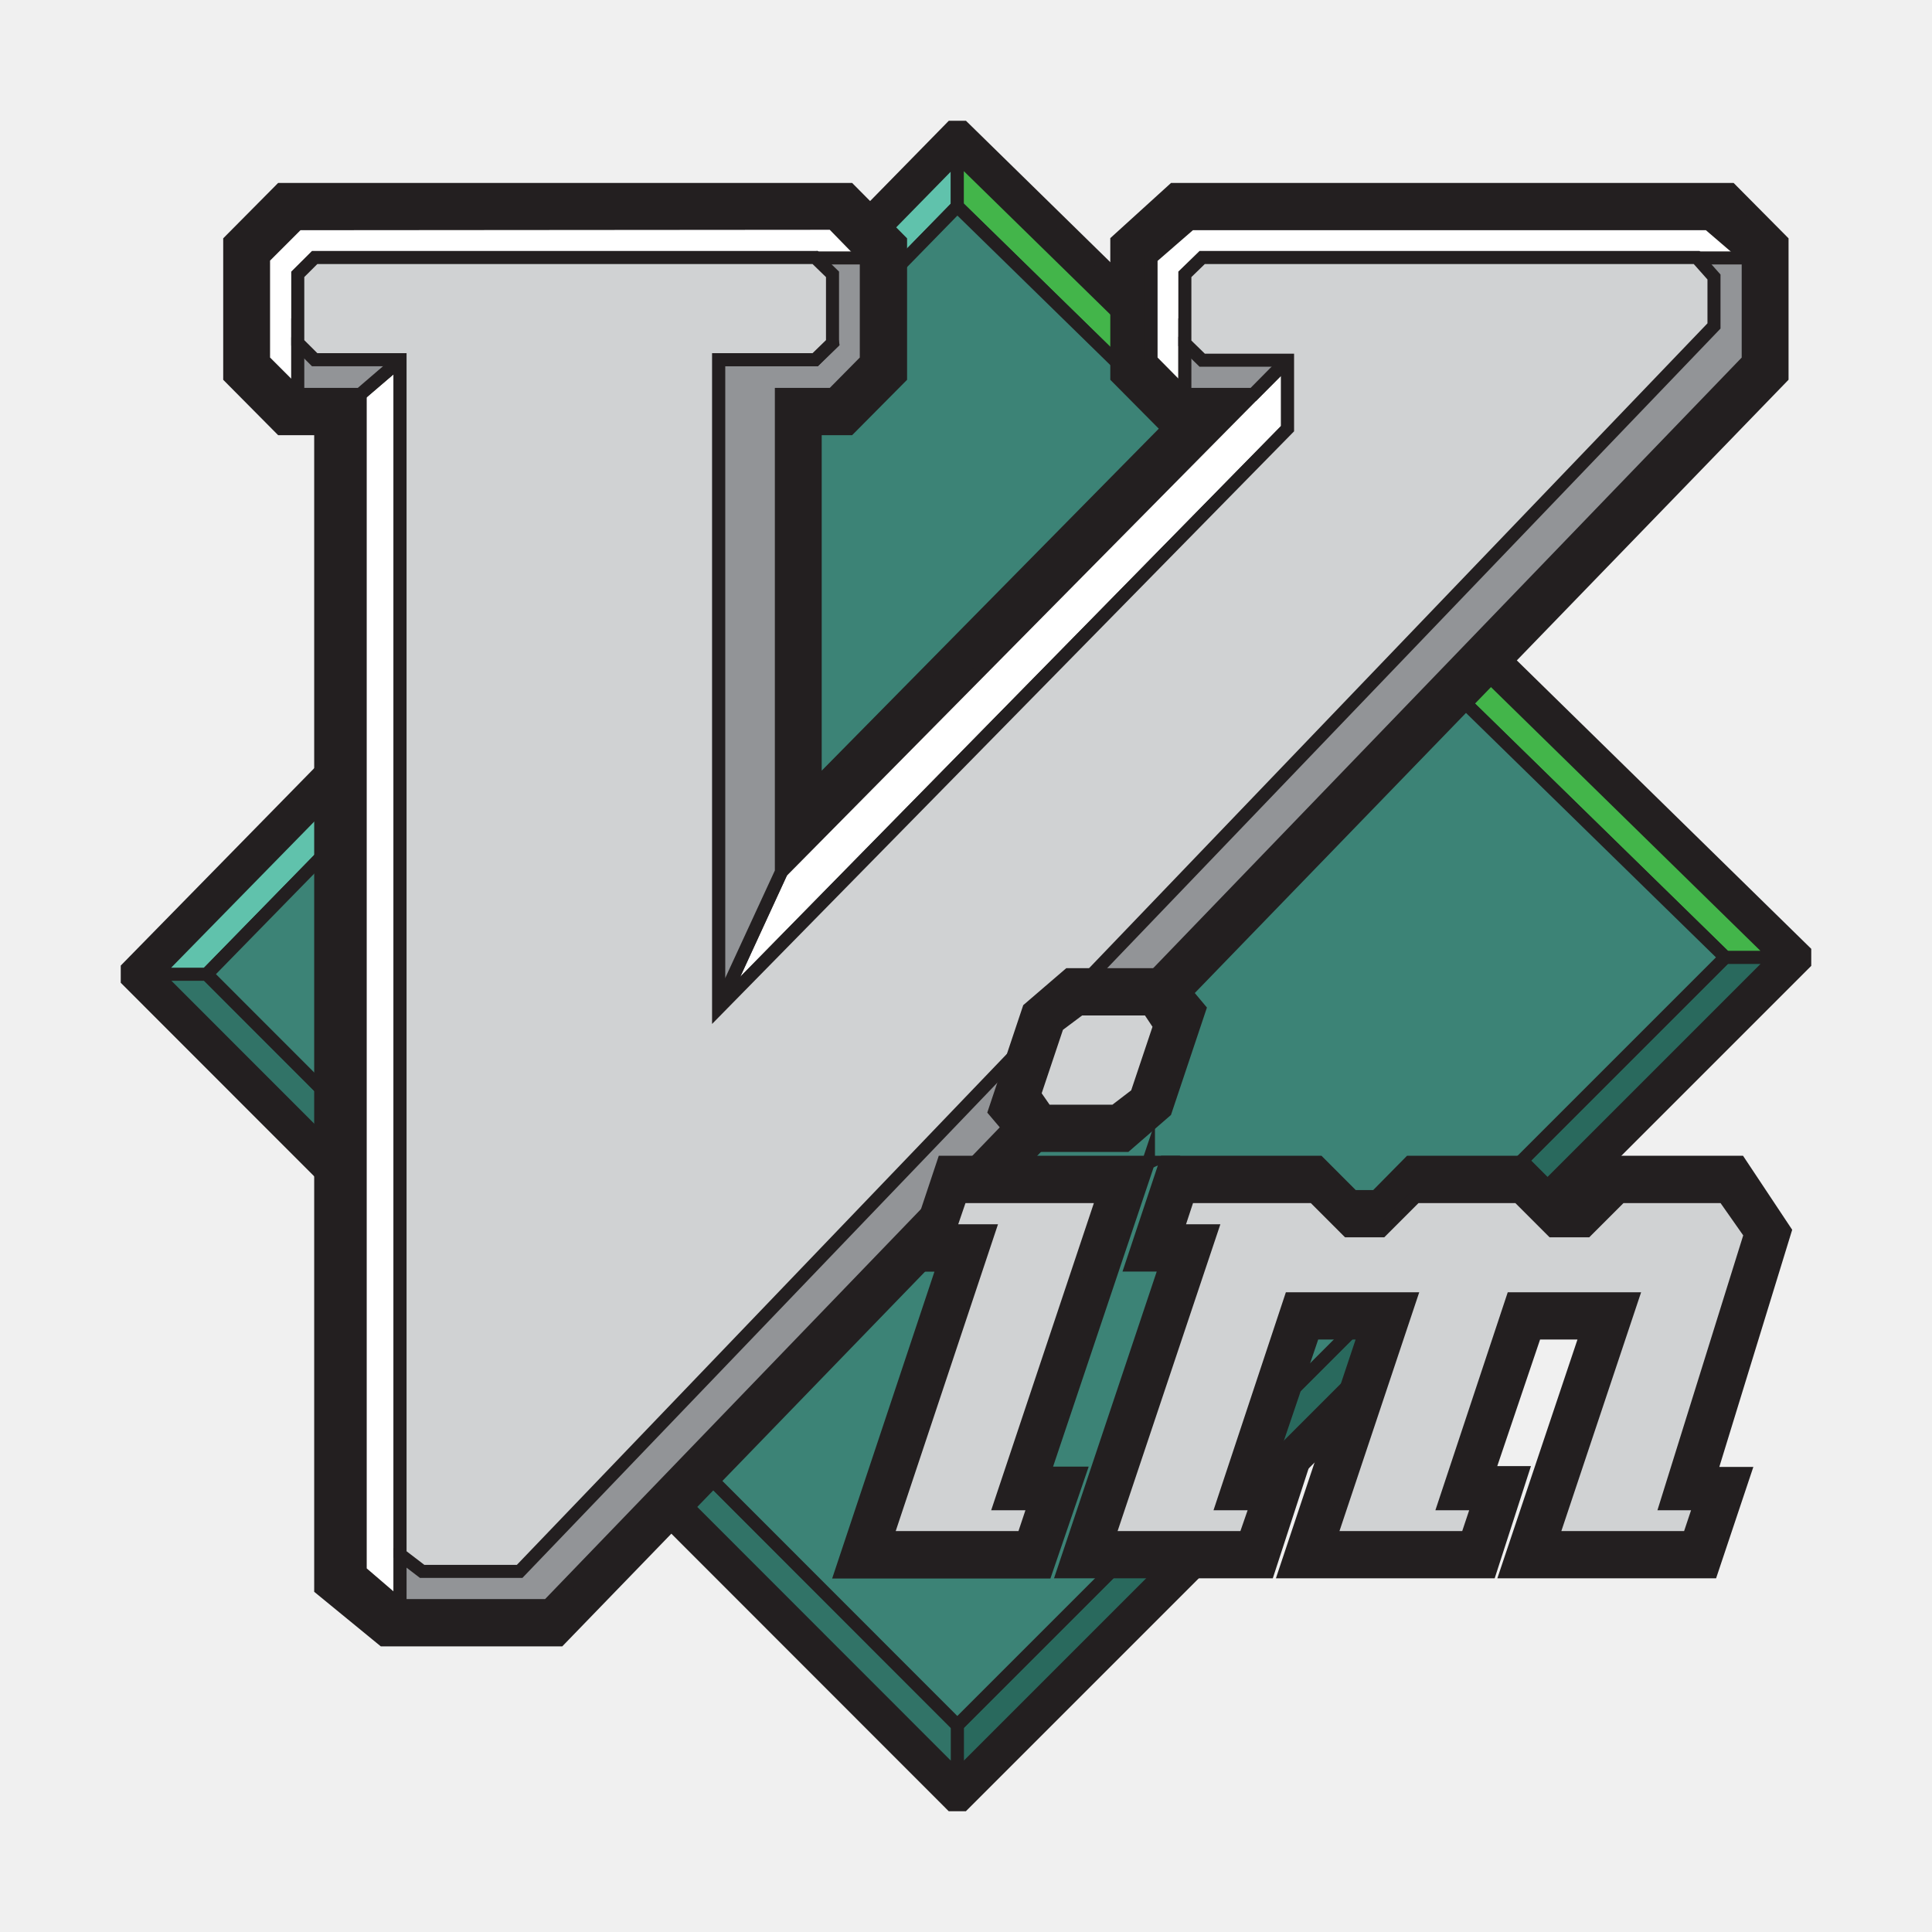
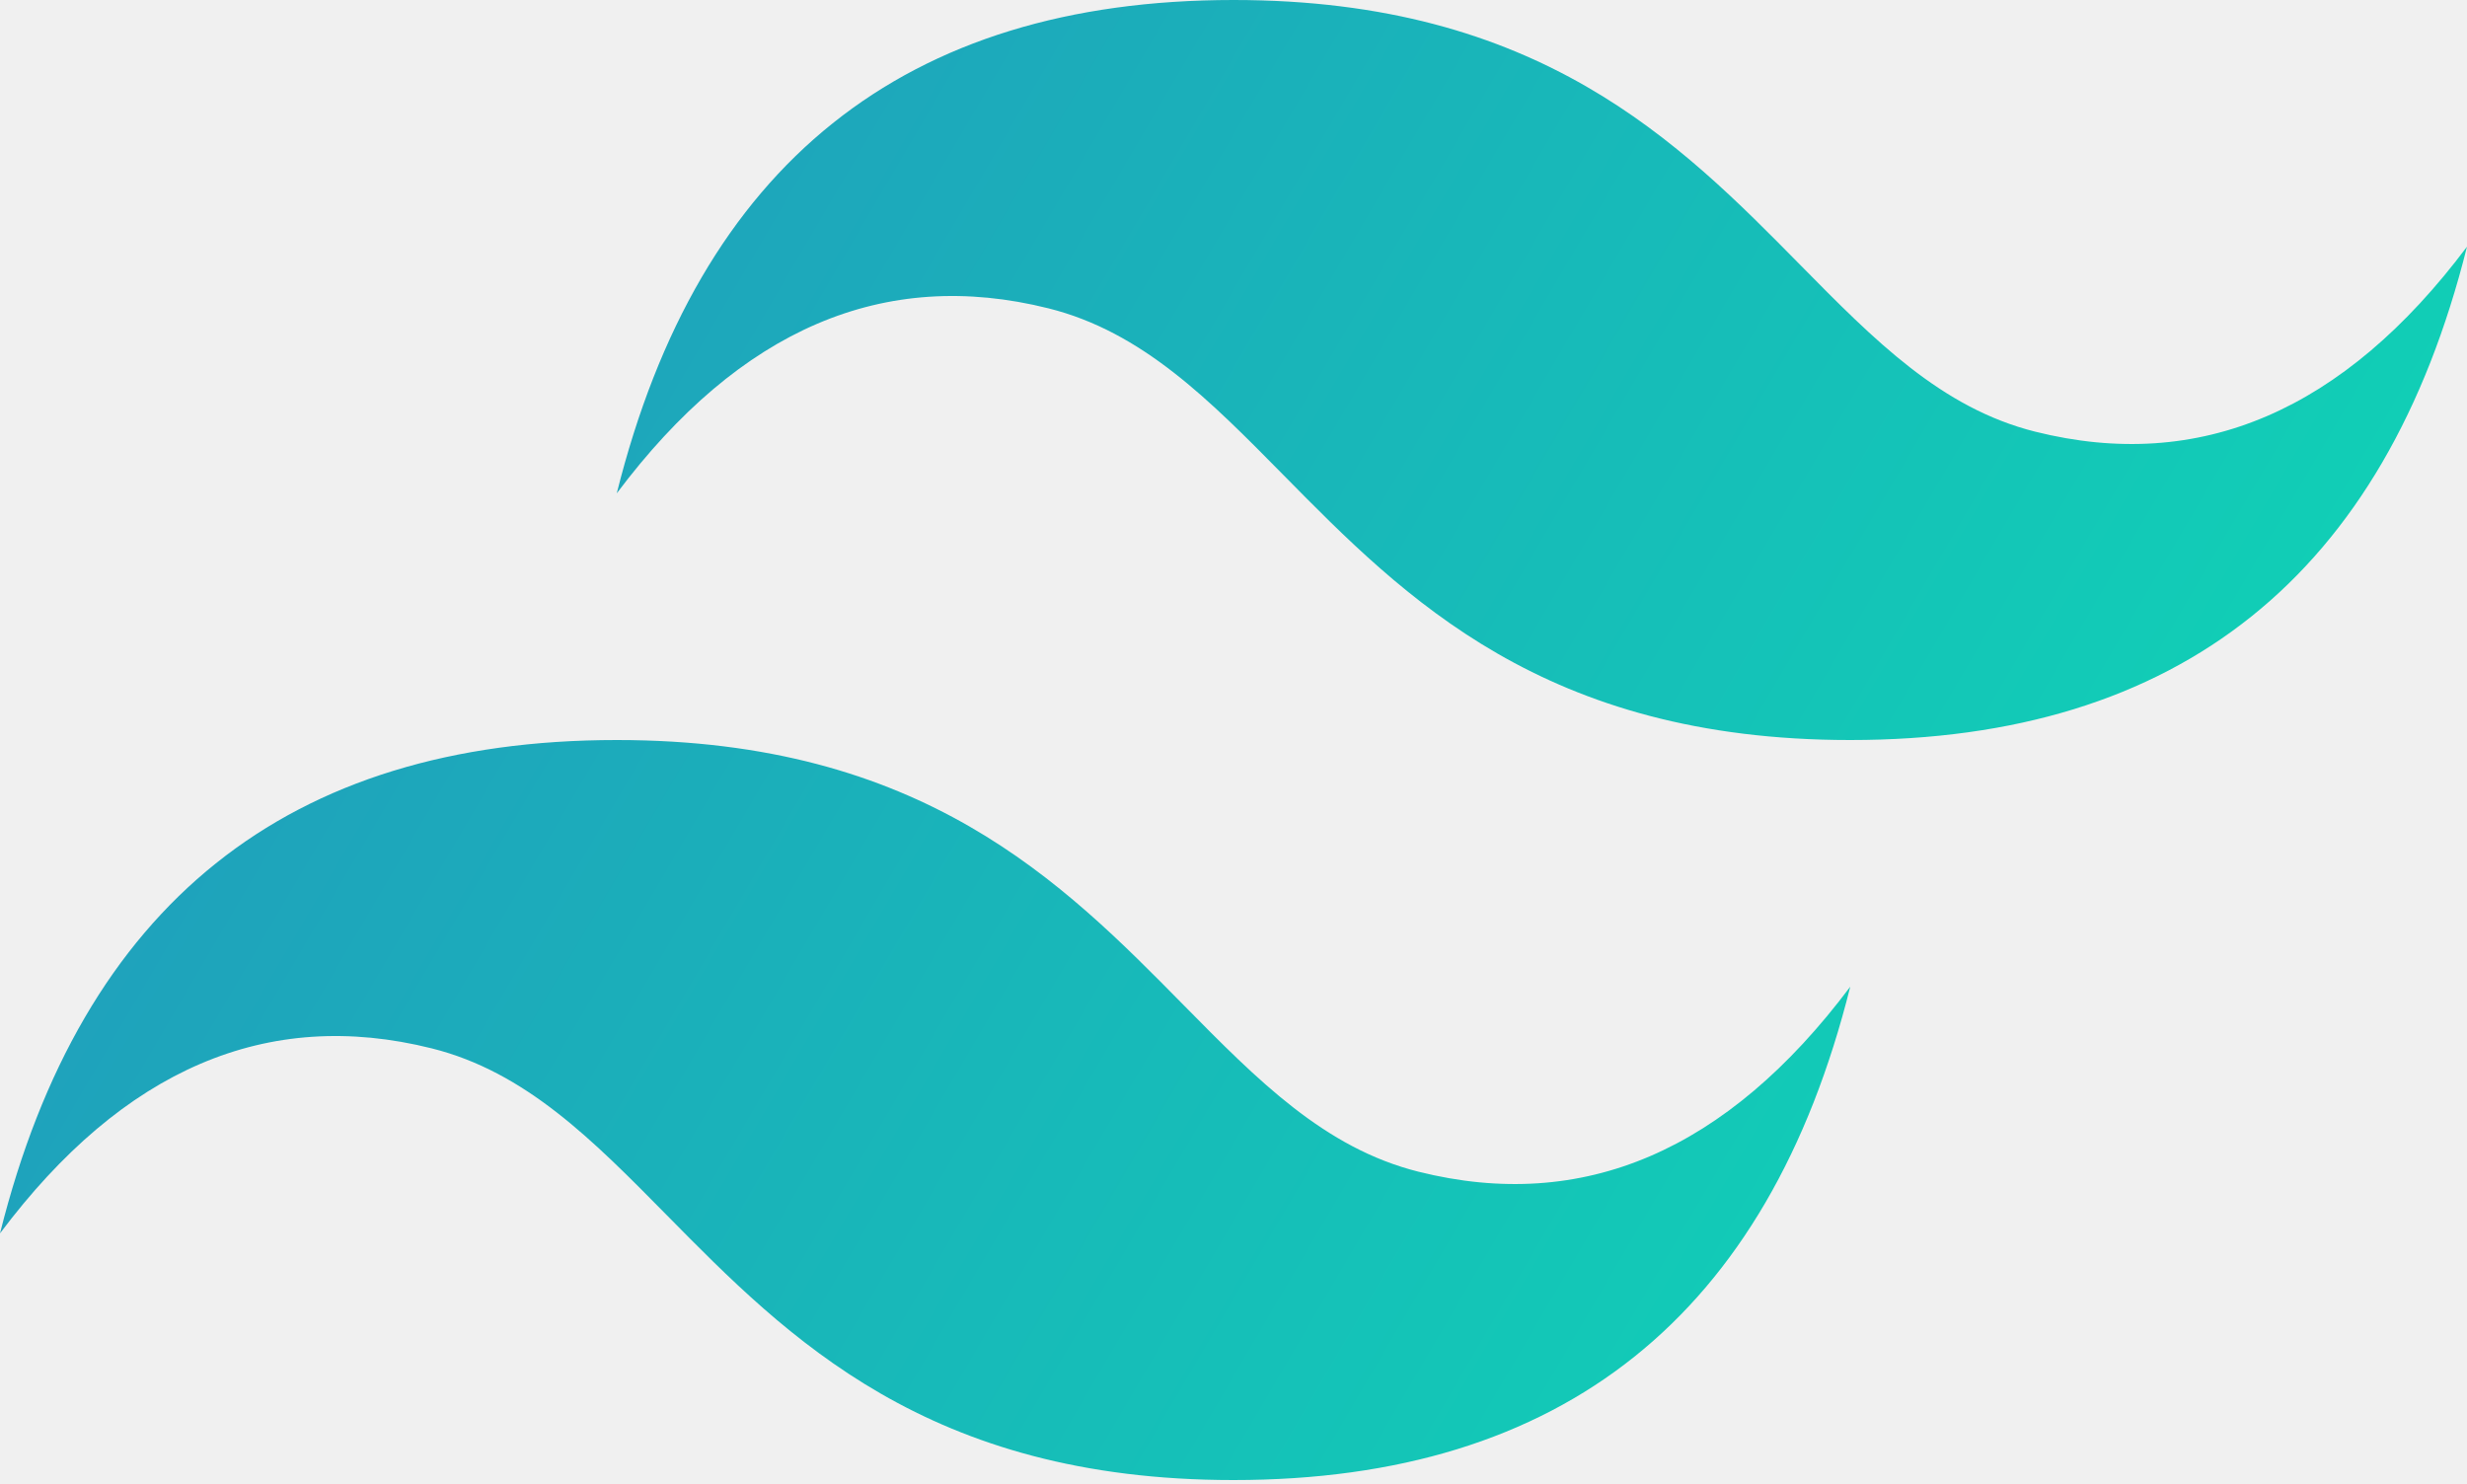
- <svg xmlns="http://www.w3.org/2000/svg" viewBox="0 0 32 32">
+ <svg xmlns="http://www.w3.org/2000/svg" width="256px" height="154px" viewBox="0 0 256 154" version="1.1" preserveAspectRatio="xMidYMid">
  <defs>
-     <clipPath id="a">
-       <polygon points="2 2 30 2 30 30 2 30 2 2 2 2" style="fill:none;clip-rule:evenodd" />
-     </clipPath>
+     <linearGradient x1="-2.778%" y1="32%" x2="100%" y2="67.556%" id="linearGradient-1">
+       <stop stop-color="#2298BD" offset="0%" />
+       <stop stop-color="#0ED7B5" offset="100%" />
+     </linearGradient>
  </defs>
-   <polygon points="29.989 15.856 15.856 2.011 2.011 16.136 15.856 29.989 29.989 15.856 29.989 15.856" style="fill:#231f20;fill-rule:evenodd" />
-   <g style="clip-path:url(#a)">
-     <polygon points="29.989 15.856 15.856 2.011 2.011 16.136 15.856 29.989 29.989 15.856 29.989 15.856" style="fill:none;stroke:#231f20;stroke-miterlimit:10;stroke-width:0.216px" />
+   <g>
+     <path d="M128,-1.0658141e-14 C93.867,-1.0658141e-14 72.533,17.067 64,51.2 C76.8,34.133 91.733,27.733 108.8,32 C118.537,34.434 125.497,41.499 133.201,49.318 C145.751,62.057 160.275,76.8 192,76.8 C226.133,76.8 247.467,59.733 256,25.6 C243.2,42.667 228.267,49.067 211.2,44.8 C201.463,42.366 194.503,35.301 186.799,27.482 C174.249,14.743 159.725,-1.0658141e-14 128,-1.0658141e-14 Z M64,76.8 C29.867,76.8 8.533,93.867 0,128 C12.8,110.933 27.733,104.533 44.8,108.8 C54.537,111.234 61.497,118.299 69.201,126.118 C81.751,138.857 96.275,153.6 128,153.6 C162.133,153.6 183.467,136.533 192,102.4 C179.2,119.467 164.267,125.867 147.2,121.6 C137.463,119.166 130.503,112.101 122.799,104.282 C110.249,91.543 95.725,76.8 64,76.8 Z" fill="url(#linearGradient-1)" />
  </g>
-   <polygon points="28.575 15.856 29.422 15.856 15.856 29.422 15.856 28.575 28.575 15.856 28.575 15.856" style="fill:#29695d;fill-rule:evenodd" />
-   <polygon points="28.575 15.856 29.422 15.856 15.856 29.422 15.856 28.575 28.575 15.856 28.575 15.856" style="fill:none;stroke:#231f20;stroke-miterlimit:10;stroke-width:0.216px" />
-   <polygon points="2.578 16.136 3.425 16.136 15.856 28.575 15.856 29.422 2.578 16.136 2.578 16.136" style="fill:#317367;fill-rule:evenodd" />
-   <polygon points="2.578 16.136 3.425 16.136 15.856 28.575 15.856 29.422 2.578 16.136 2.578 16.136" style="fill:none;stroke:#231f20;stroke-miterlimit:10;stroke-width:0.216px" />
-   <polygon points="15.856 3.418 15.856 2.578 2.578 16.136 3.425 16.136 15.856 3.418 15.856 3.418" style="fill:#60c2ac;fill-rule:evenodd" />
-   <polygon points="15.856 3.418 15.856 2.578 2.578 16.136 3.425 16.136 15.856 3.418 15.856 3.418" style="fill:none;stroke:#231f20;stroke-miterlimit:10;stroke-width:0.216px" />
-   <polygon points="15.856 2.578 15.856 3.418 28.575 15.856 29.422 15.856 15.856 2.578 15.856 2.578" style="fill:#43b54a;fill-rule:evenodd" />
-   <polygon points="15.856 2.578 15.856 3.418 28.575 15.856 29.422 15.856 15.856 2.578 15.856 2.578" style="fill:none;stroke:#231f20;stroke-miterlimit:10;stroke-width:0.216px" />
-   <polygon points="15.856 28.575 28.575 15.856 15.856 3.418 3.425 16.136 15.856 28.575 15.856 28.575" style="fill:#3c8376;fill-rule:evenodd" />
-   <polygon points="15.856 28.575 28.575 15.856 15.856 3.418 3.425 16.136 15.856 28.575 15.856 28.575" style="fill:none;stroke:#231f20;stroke-miterlimit:10;stroke-width:0.216px" />
-   <polygon points="18.498 6.246 19.345 7.1 13.502 13.028 13.502 7.1 14.069 7.1 14.916 6.246 14.916 3.992 14.069 3.138 4.652 3.138 3.805 3.992 3.805 6.246 4.652 7.1 5.312 7.1 5.312 26.314 6.346 27.161 9.267 27.161 29.516 6.246 29.516 3.992 28.669 3.138 19.438 3.138 18.498 3.992 18.498 6.246 18.498 6.246" style="fill:#231f20;fill-rule:evenodd" />
-   <polygon points="18.498 6.246 19.345 7.1 13.502 13.028 13.502 7.1 14.069 7.1 14.916 6.246 14.916 3.992 14.069 3.138 4.652 3.138 3.805 3.992 3.805 6.246 4.652 7.1 5.312 7.1 5.312 26.314 6.346 27.161 9.267 27.161 29.516 6.246 29.516 3.992 28.669 3.138 19.438 3.138 18.498 3.992 18.498 6.246 18.498 6.246" style="fill:none;stroke:#231f20;stroke-miterlimit:10;stroke-width:0.216px" />
-   <polygon points="4.932 6.533 4.365 5.966 4.365 4.272 4.932 3.705 13.789 3.698 14.349 4.272 13.789 4.544 13.502 4.272 4.932 5.679 4.932 6.533 4.932 6.533" style="fill:#fff;fill-rule:evenodd" />
-   <polygon points="4.932 6.533 4.365 5.966 4.365 4.272 4.932 3.705 13.789 3.698 14.349 4.272 13.789 4.544 13.502 4.272 4.932 5.679 4.932 6.533 4.932 6.533" style="fill:none;stroke:#231f20;stroke-miterlimit:10;stroke-width:0.216px" />
-   <polygon points="6.626 26.594 5.966 26.027 5.966 6.526 6.626 5.966 6.626 26.594 6.626 26.594" style="fill:#fff;fill-rule:evenodd" />
-   <polygon points="6.626 26.594 5.966 26.027 5.966 6.526 6.626 5.966 6.626 26.594 6.626 26.594" style="fill:none;stroke:#231f20;stroke-miterlimit:10;stroke-width:0.216px" />
-   <polygon points="20.759 6.533 21.326 5.966 21.326 7.1 11.902 16.703 12.942 14.442 20.759 6.533 20.759 6.533" style="fill:#fff;fill-rule:evenodd" />
-   <polygon points="20.759 6.533 21.326 5.966 21.326 7.1 11.902 16.703 12.942 14.442 20.759 6.533 20.759 6.533" style="fill:none;stroke:#231f20;stroke-miterlimit:10;stroke-width:0.216px" />
-   <polygon points="6.82 5.686 6.626 5.966 5.966 6.533 4.932 6.533 4.932 5.399 6.82 5.686 6.82 5.686" style="fill:#929497;fill-rule:evenodd" />
-   <polygon points="6.82 5.686 6.626 5.966 5.966 6.533 4.932 6.533 4.932 5.399 6.82 5.686 6.82 5.686" style="fill:none;stroke:#231f20;stroke-miterlimit:10;stroke-width:0.216px" />
-   <polygon points="12.942 6.533 12.942 14.442 11.902 16.696 11.902 5.958 13.502 5.958 13.789 5.678 13.502 4.272 14.349 4.272 14.349 5.966 13.789 6.533 12.942 6.533 12.942 6.533" style="fill:#929497;fill-rule:evenodd" />
-   <polygon points="12.942 6.533 12.942 14.442 11.902 16.696 11.902 5.958 13.502 5.958 13.789 5.678 13.502 4.272 14.349 4.272 14.349 5.966 13.789 6.533 12.942 6.533 12.942 6.533" style="fill:none;stroke:#231f20;stroke-miterlimit:10;stroke-width:0.216px" />
-   <polygon points="19.625 6.533 19.065 5.966 19.065 4.272 19.718 3.705 28.295 3.705 28.956 4.272 28.008 5.119 19.625 5.679 19.625 6.533 19.625 6.533" style="fill:#fff;fill-rule:evenodd" />
-   <polygon points="19.625 6.533 19.065 5.966 19.065 4.272 19.718 3.705 28.295 3.705 28.956 4.272 28.008 5.119 19.625 5.679 19.625 6.533 19.625 6.533" style="fill:none;stroke:#231f20;stroke-miterlimit:10;stroke-width:0.216px" />
-   <polygon points="28.956 5.966 9.074 26.594 6.626 26.594 6.626 25.747 8.42 25.747 28.295 5.399 28.008 4.272 28.956 4.272 28.956 5.966 28.956 5.966" style="fill:#929497;fill-rule:evenodd" />
-   <polygon points="28.956 5.966 9.074 26.594 6.626 26.594 6.626 25.747 8.42 25.747 28.295 5.399 28.008 4.272 28.956 4.272 28.956 5.966 28.956 5.966" style="fill:none;stroke:#231f20;stroke-miterlimit:10;stroke-width:0.216px" />
-   <polygon points="21.512 5.686 21.319 5.966 20.759 6.533 19.625 6.533 19.625 5.399 21.512 5.686 21.512 5.686" style="fill:#929497;fill-rule:evenodd" />
-   <polygon points="21.512 5.686 21.319 5.966 20.759 6.533 19.625 6.533 19.625 5.399 21.512 5.686 21.512 5.686" style="fill:none;stroke:#231f20;stroke-miterlimit:10;stroke-width:0.216px" />
-   <polygon points="11.902 16.696 11.902 5.958 13.502 5.958 13.789 5.679 13.789 4.544 13.502 4.265 5.212 4.265 4.932 4.544 4.932 5.679 5.212 5.958 6.626 5.958 6.626 25.747 6.992 26.027 8.607 26.027 28.389 5.399 28.389 4.588 28.102 4.265 19.912 4.265 19.625 4.544 19.625 5.686 19.912 5.966 21.326 5.966 21.326 7.1 11.902 16.696 11.902 16.696" style="fill:#d0d2d3;fill-rule:evenodd" />
-   <polygon points="11.902 16.696 11.902 5.958 13.502 5.958 13.789 5.679 13.789 4.544 13.502 4.265 5.212 4.265 4.932 4.544 4.932 5.679 5.212 5.958 6.626 5.958 6.626 25.747 6.992 26.027 8.607 26.027 28.389 5.399 28.389 4.588 28.102 4.265 19.912 4.265 19.625 4.544 19.625 5.686 19.912 5.966 21.326 5.966 21.326 7.1 11.902 16.696 11.902 16.696" style="fill:none;stroke:#231f20;stroke-miterlimit:10;stroke-width:0.216px" />
-   <polygon points="17.041 16.711 17.701 16.144 19.395 16.144 19.869 16.711 19.302 18.405 18.649 18.972 16.955 18.972 16.474 18.405 17.041 16.711 17.041 16.711" style="fill:#231f20;fill-rule:evenodd" />
-   <polygon points="17.041 16.711 17.701 16.144 19.395 16.144 19.869 16.711 19.302 18.405 18.649 18.972 16.955 18.972 16.474 18.405 17.041 16.711 17.041 16.711" style="fill:none;stroke:#231f20;stroke-miterlimit:10;stroke-width:0.216px" />
-   <polygon points="17.608 26.034 19.309 20.953 18.742 20.953 19.309 19.251 21.843 19.251 22.41 19.819 22.79 19.819 23.35 19.251 25.238 19.251 25.805 19.819 26.178 19.819 26.745 19.251 28.812 19.251 29.566 20.386 28.331 24.405 28.891 24.405 28.346 26.034 24.951 26.034 26.278 22.079 25.431 22.079 24.649 24.391 25.209 24.391 24.678 26.034 21.283 26.034 22.603 22.079 21.756 22.079 20.967 24.405 21.534 24.405 21.003 26.034 17.608 26.034 17.608 26.034" style="fill:#231f20;fill-rule:evenodd" />
-   <polygon points="17.608 26.034 19.309 20.953 18.742 20.953 19.309 19.251 21.843 19.251 22.41 19.819 22.79 19.819 23.35 19.251 25.238 19.251 25.805 19.819 26.178 19.819 26.745 19.251 28.812 19.251 29.566 20.386 28.331 24.405 28.891 24.405 28.346 26.034 24.951 26.034 26.278 22.079 25.431 22.079 24.649 24.391 25.209 24.391 24.678 26.034 21.283 26.034 22.603 22.079 21.756 22.079 20.967 24.405 21.534 24.405 21.003 26.034 17.608 26.034 17.608 26.034" style="fill:none;stroke:#231f20;stroke-miterlimit:10;stroke-width:0.216px" />
-   <polygon points="28.554 19.819 28.992 20.443 27.599 24.907 28.159 24.907 27.972 25.467 25.711 25.467 27.032 21.512 25.051 21.512 23.924 24.907 24.484 24.907 24.297 25.467 22.036 25.467 23.357 21.512 21.376 21.512 20.249 24.907 20.816 24.907 20.622 25.467 18.361 25.467 20.063 20.386 19.495 20.386 19.682 19.819 21.756 19.819 22.323 20.386 22.883 20.386 23.45 19.819 25.144 19.819 25.711 20.386 26.278 20.386 26.845 19.819 28.554 19.819 28.554 19.819" style="fill:#d0d2d3;fill-rule:evenodd" />
-   <polygon points="28.554 19.819 28.992 20.443 27.599 24.907 28.159 24.907 27.972 25.467 25.711 25.467 27.032 21.512 25.051 21.512 23.924 24.907 24.484 24.907 24.297 25.467 22.036 25.467 23.357 21.512 21.376 21.512 20.249 24.907 20.816 24.907 20.622 25.467 18.361 25.467 20.063 20.386 19.495 20.386 19.682 19.819 21.756 19.819 22.323 20.386 22.883 20.386 23.45 19.819 25.144 19.819 25.711 20.386 26.278 20.386 26.845 19.819 28.554 19.819 28.554 19.819" style="fill:none;stroke:#231f20;stroke-miterlimit:10;stroke-width:0.216px" />
-   <path d="M19.022,19.251,17.292,24.4h.589l-.56,1.637H13.933l1.694-5.082H15.06l3.962-1.7Zm-3.962,1.7.567-1.7h3.4l-3.962,1.7Z" style="fill:#231f20;fill-rule:evenodd" />
-   <path d="M19.022,19.251,17.292,24.4h.589l-.56,1.637H13.933l1.694-5.082H15.06l3.962-1.7Zm-3.962,1.7.567-1.7h3.4l-3.962,1.7Z" style="fill:none;stroke:#231f20;stroke-miterlimit:10;stroke-width:0.216px" />
-   <polygon points="16.947 25.467 17.134 24.907 16.567 24.907 18.268 19.819 15.914 19.819 15.72 20.386 16.38 20.386 14.686 25.467 16.947 25.467 16.947 25.467" style="fill:#d0d2d3;fill-rule:evenodd" />
-   <polygon points="16.947 25.467 17.134 24.907 16.567 24.907 18.268 19.819 15.914 19.819 15.72 20.386 16.38 20.386 14.686 25.467 16.947 25.467 16.947 25.467" style="fill:none;stroke:#231f20;stroke-miterlimit:10;stroke-width:0.216px" />
-   <polygon points="18.828 18.125 19.208 16.991 19.022 16.711 17.888 16.711 17.514 16.991 17.134 18.125 17.328 18.405 18.462 18.405 18.828 18.125 18.828 18.125" style="fill:#d0d2d3;fill-rule:evenodd" />
-   <polygon points="18.828 18.125 19.208 16.991 19.022 16.711 17.888 16.711 17.514 16.991 17.134 18.125 17.328 18.405 18.462 18.405 18.828 18.125 18.828 18.125" style="fill:none;stroke:#231f20;stroke-miterlimit:10;stroke-width:0.216px" />
</svg>
